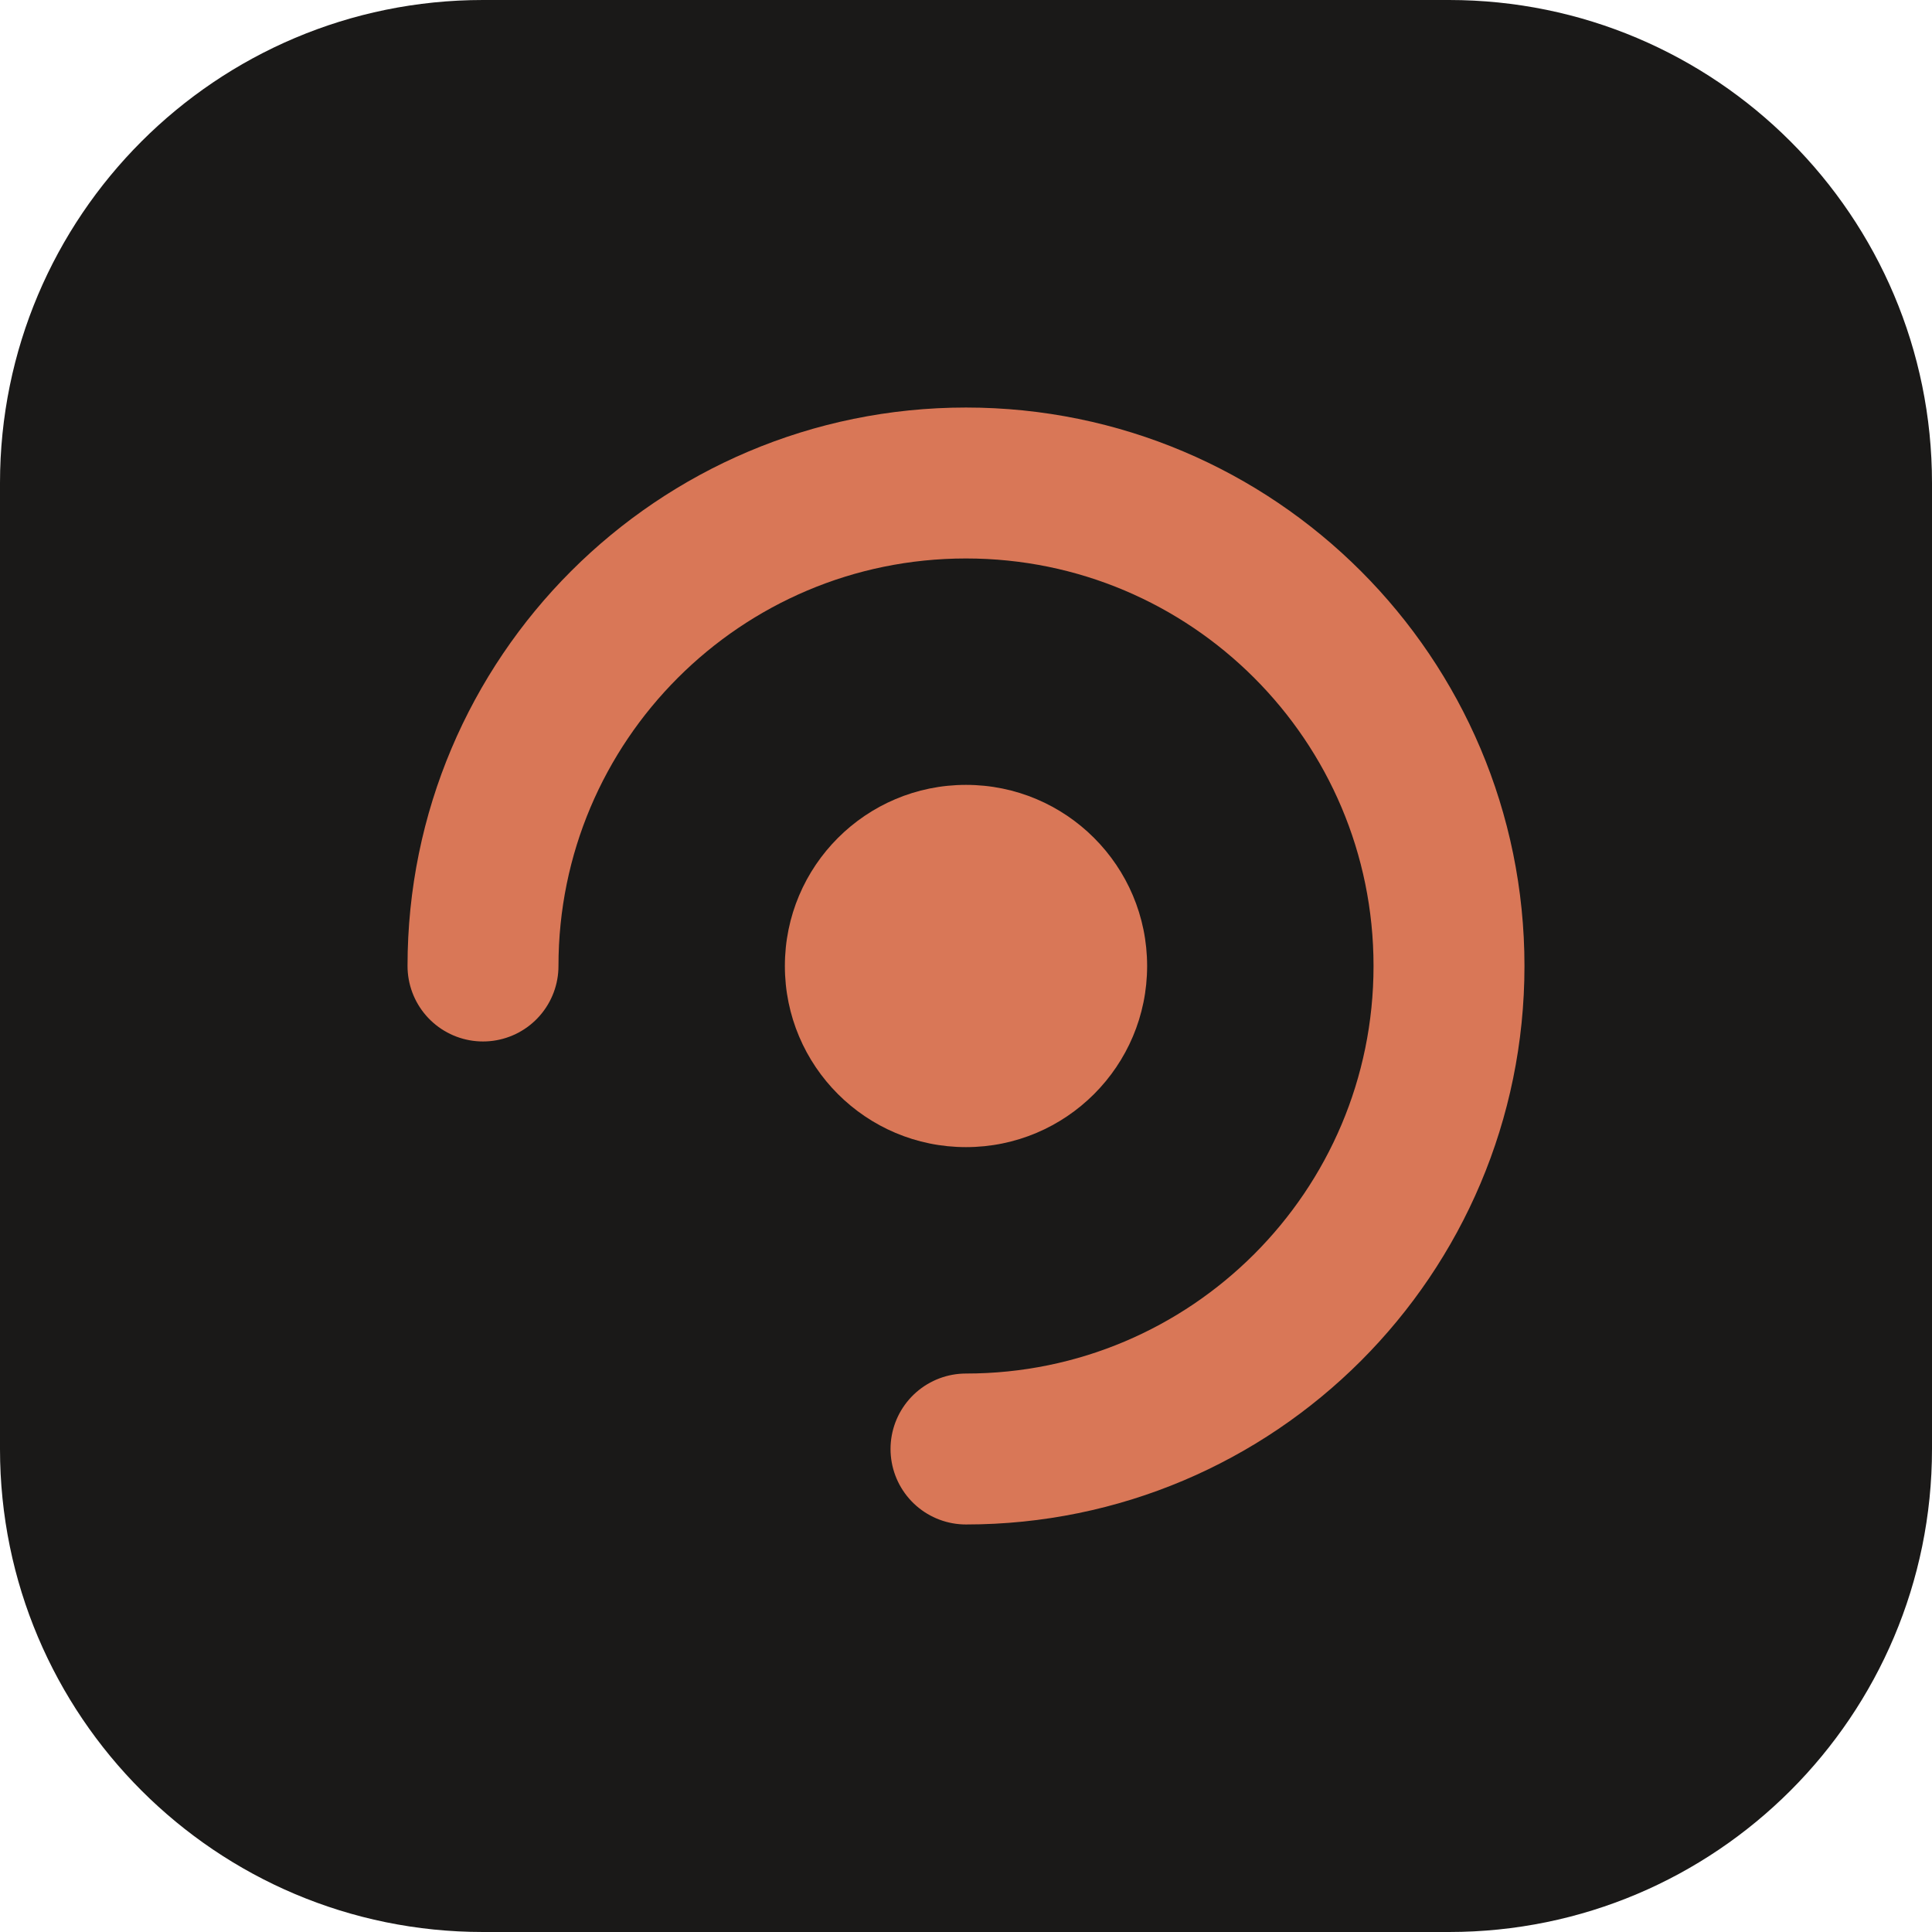
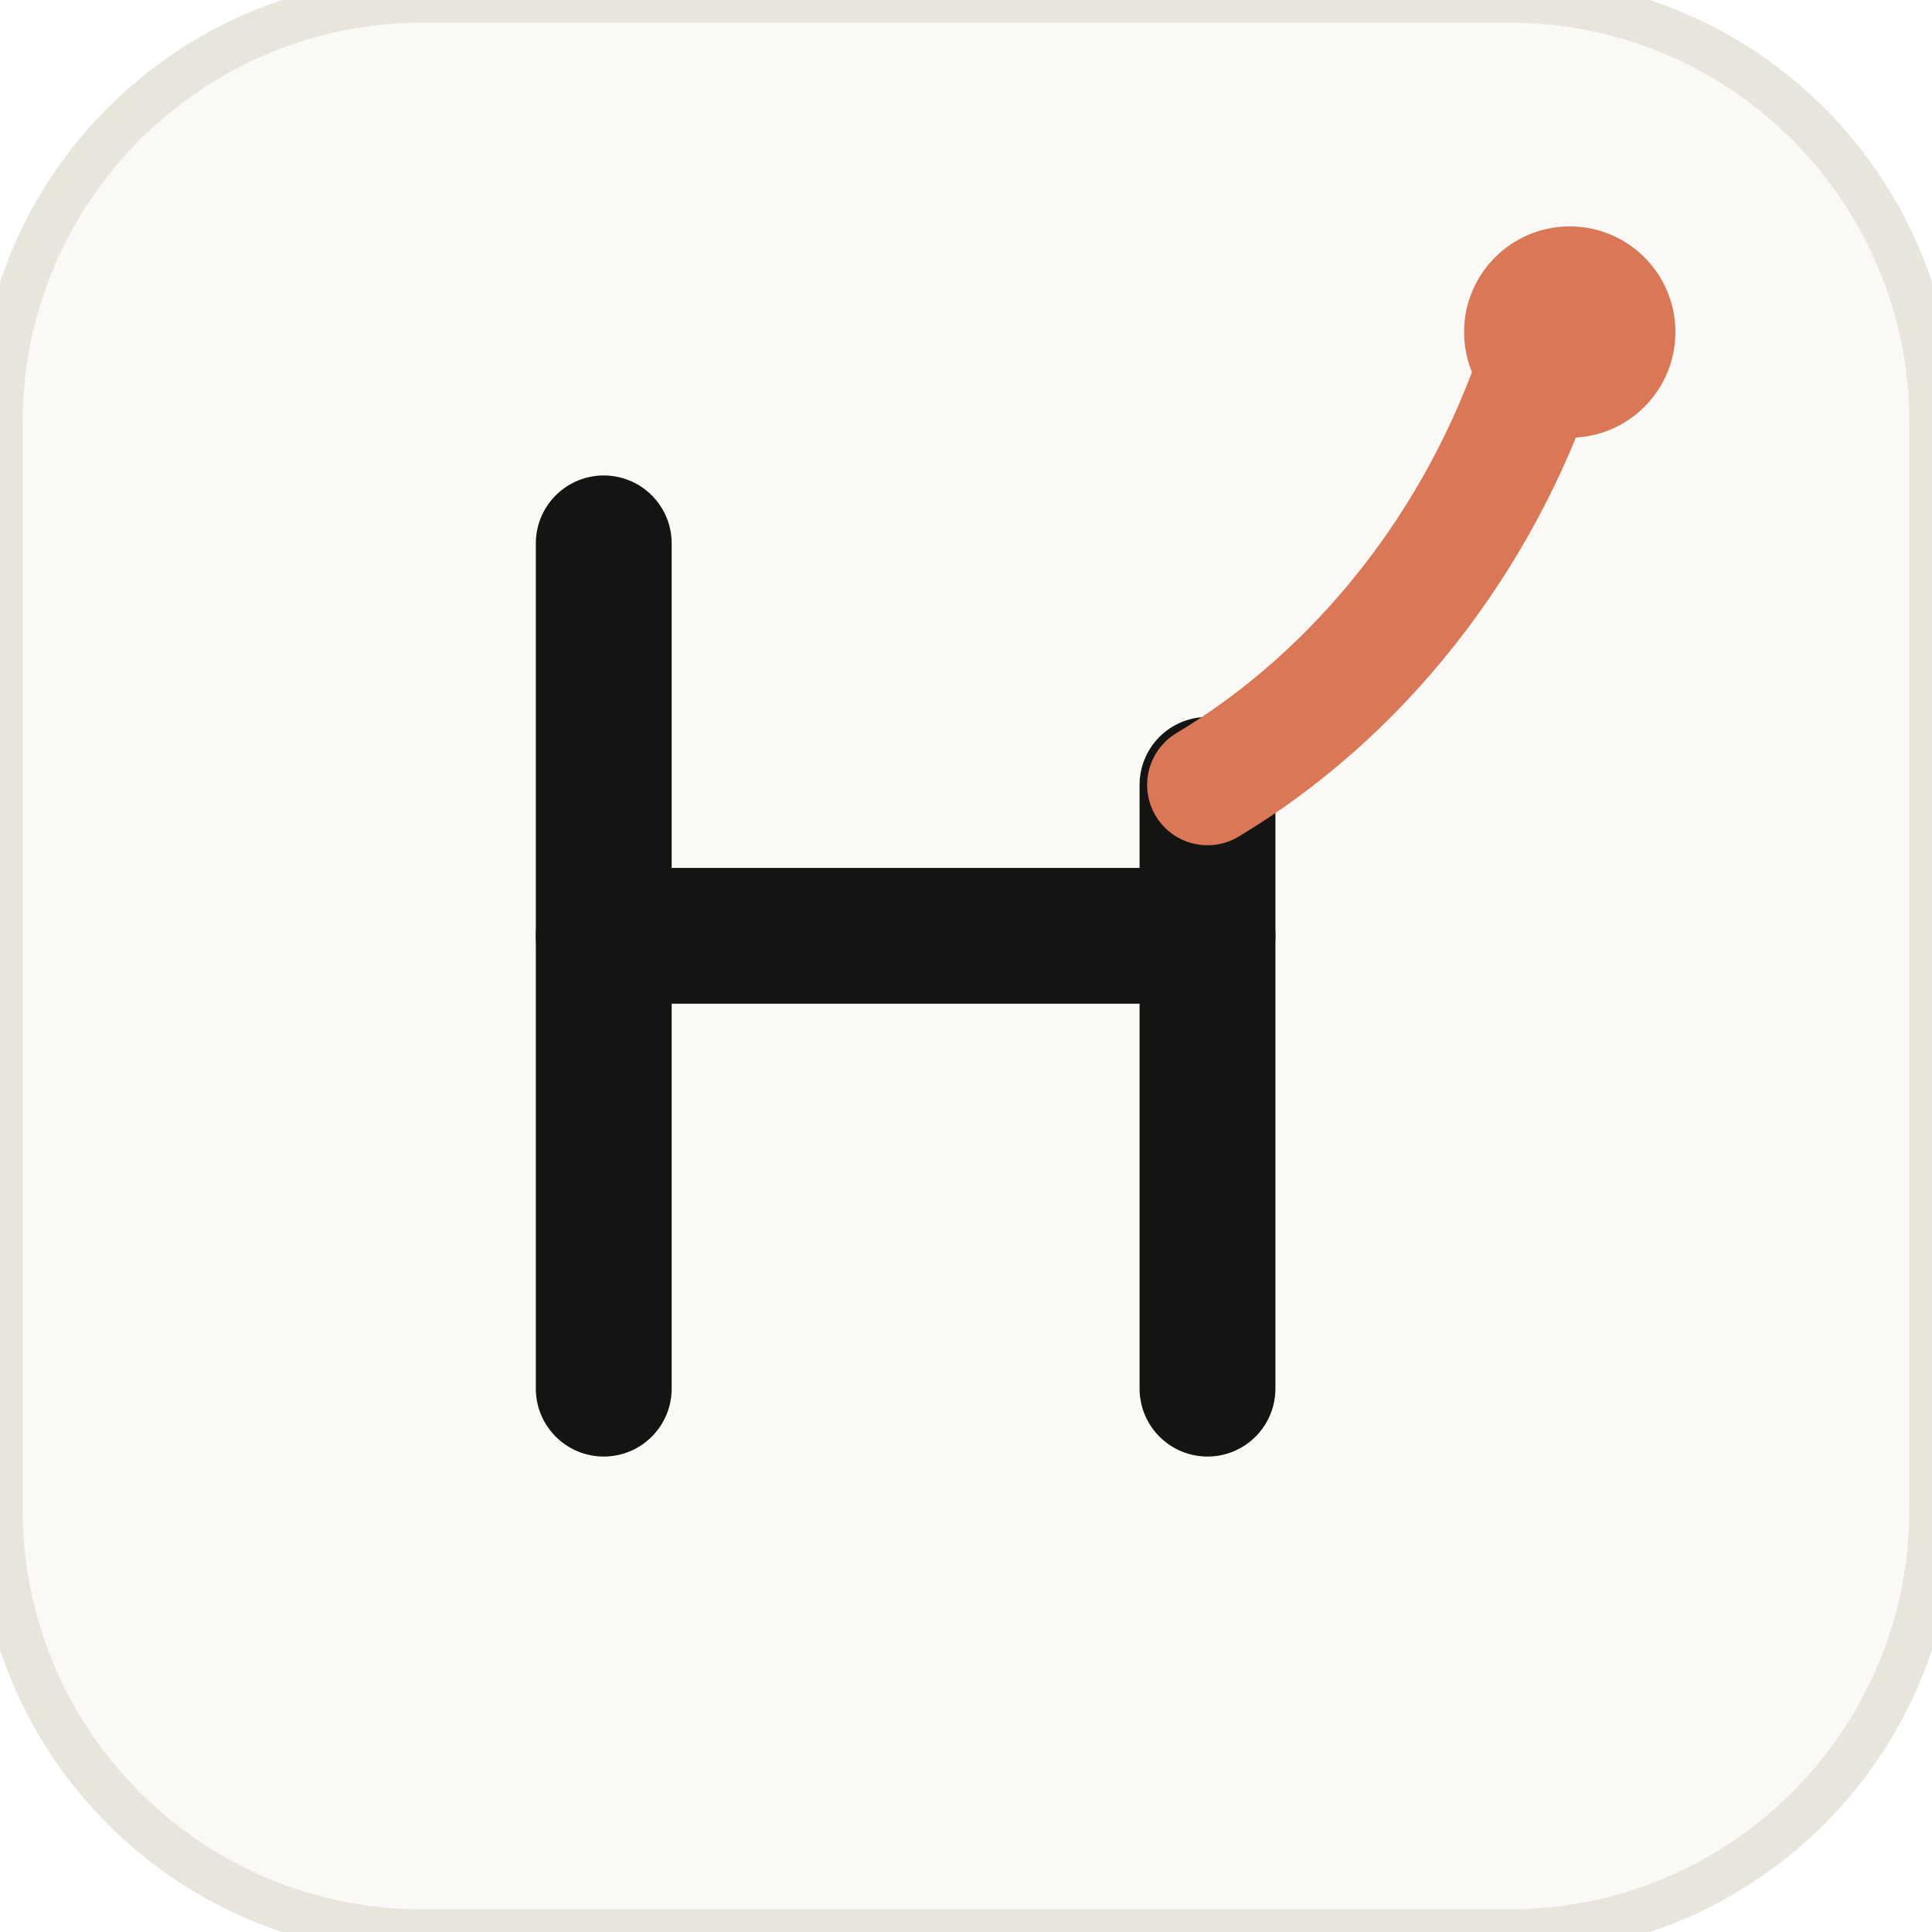
<svg xmlns="http://www.w3.org/2000/svg" viewBox="0 0 32 32" fill="none">
-   <rect width="32" height="32" rx="8" fill="#1a1918" />
-   <path d="M8 16c0-4.418 3.582-8 8-8s8 3.582 8 8-3.582 8-8 8" stroke="#d97757" stroke-width="2.5" stroke-linecap="round" />
-   <circle cx="16" cy="16" r="3" fill="#d97757" />
+   <rect width="32" height="32" rx="7" fill="#faf9f5" stroke="#e8e6dc" stroke-width="0.75" />
+   <path d="M10 23V9" stroke="#141413" stroke-width="2.25" stroke-linecap="round" />
+   <path d="M20 23V13" stroke="#141413" stroke-width="2.25" stroke-linecap="round" />
+   <path d="M10 15.5h10" stroke="#141413" stroke-width="2.25" stroke-linecap="round" />
+   <path d="M20 13c2.5-1.5 4.5-4 5.5-7" stroke="#d97757" stroke-width="2" stroke-linecap="round" />
+   <circle cx="26" cy="5.5" r="1.75" fill="#d97757" />
</svg>
